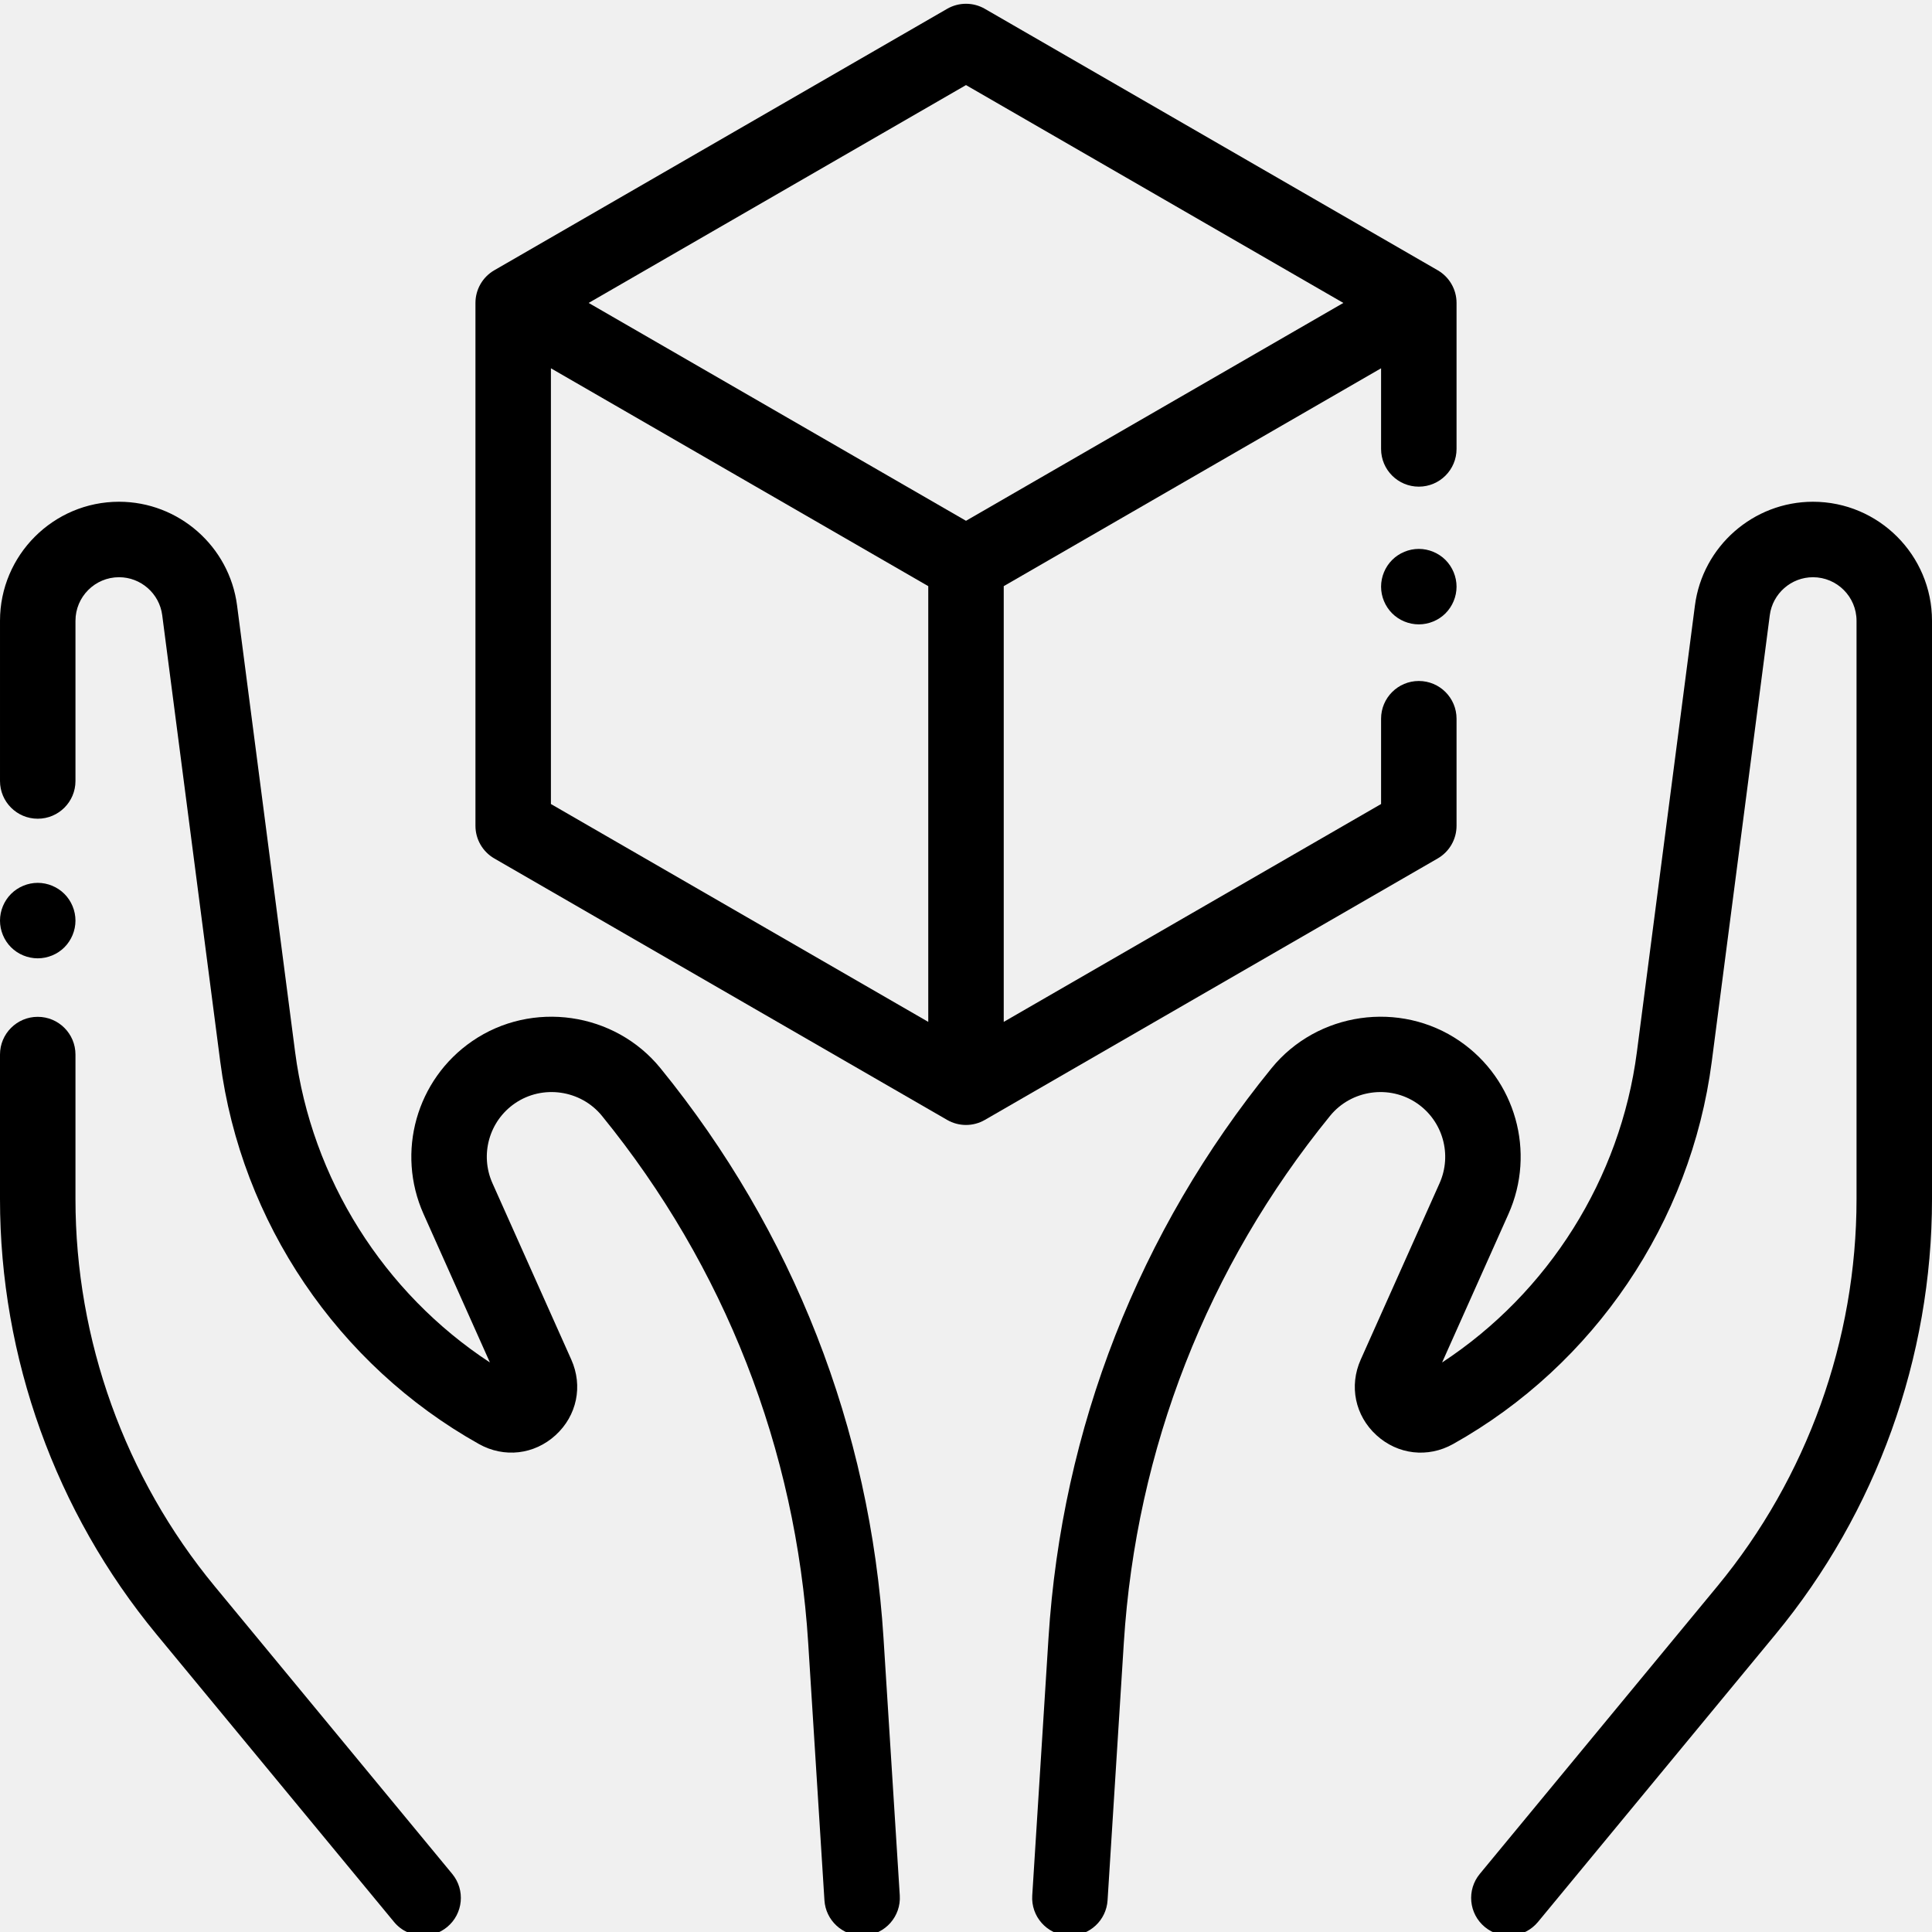
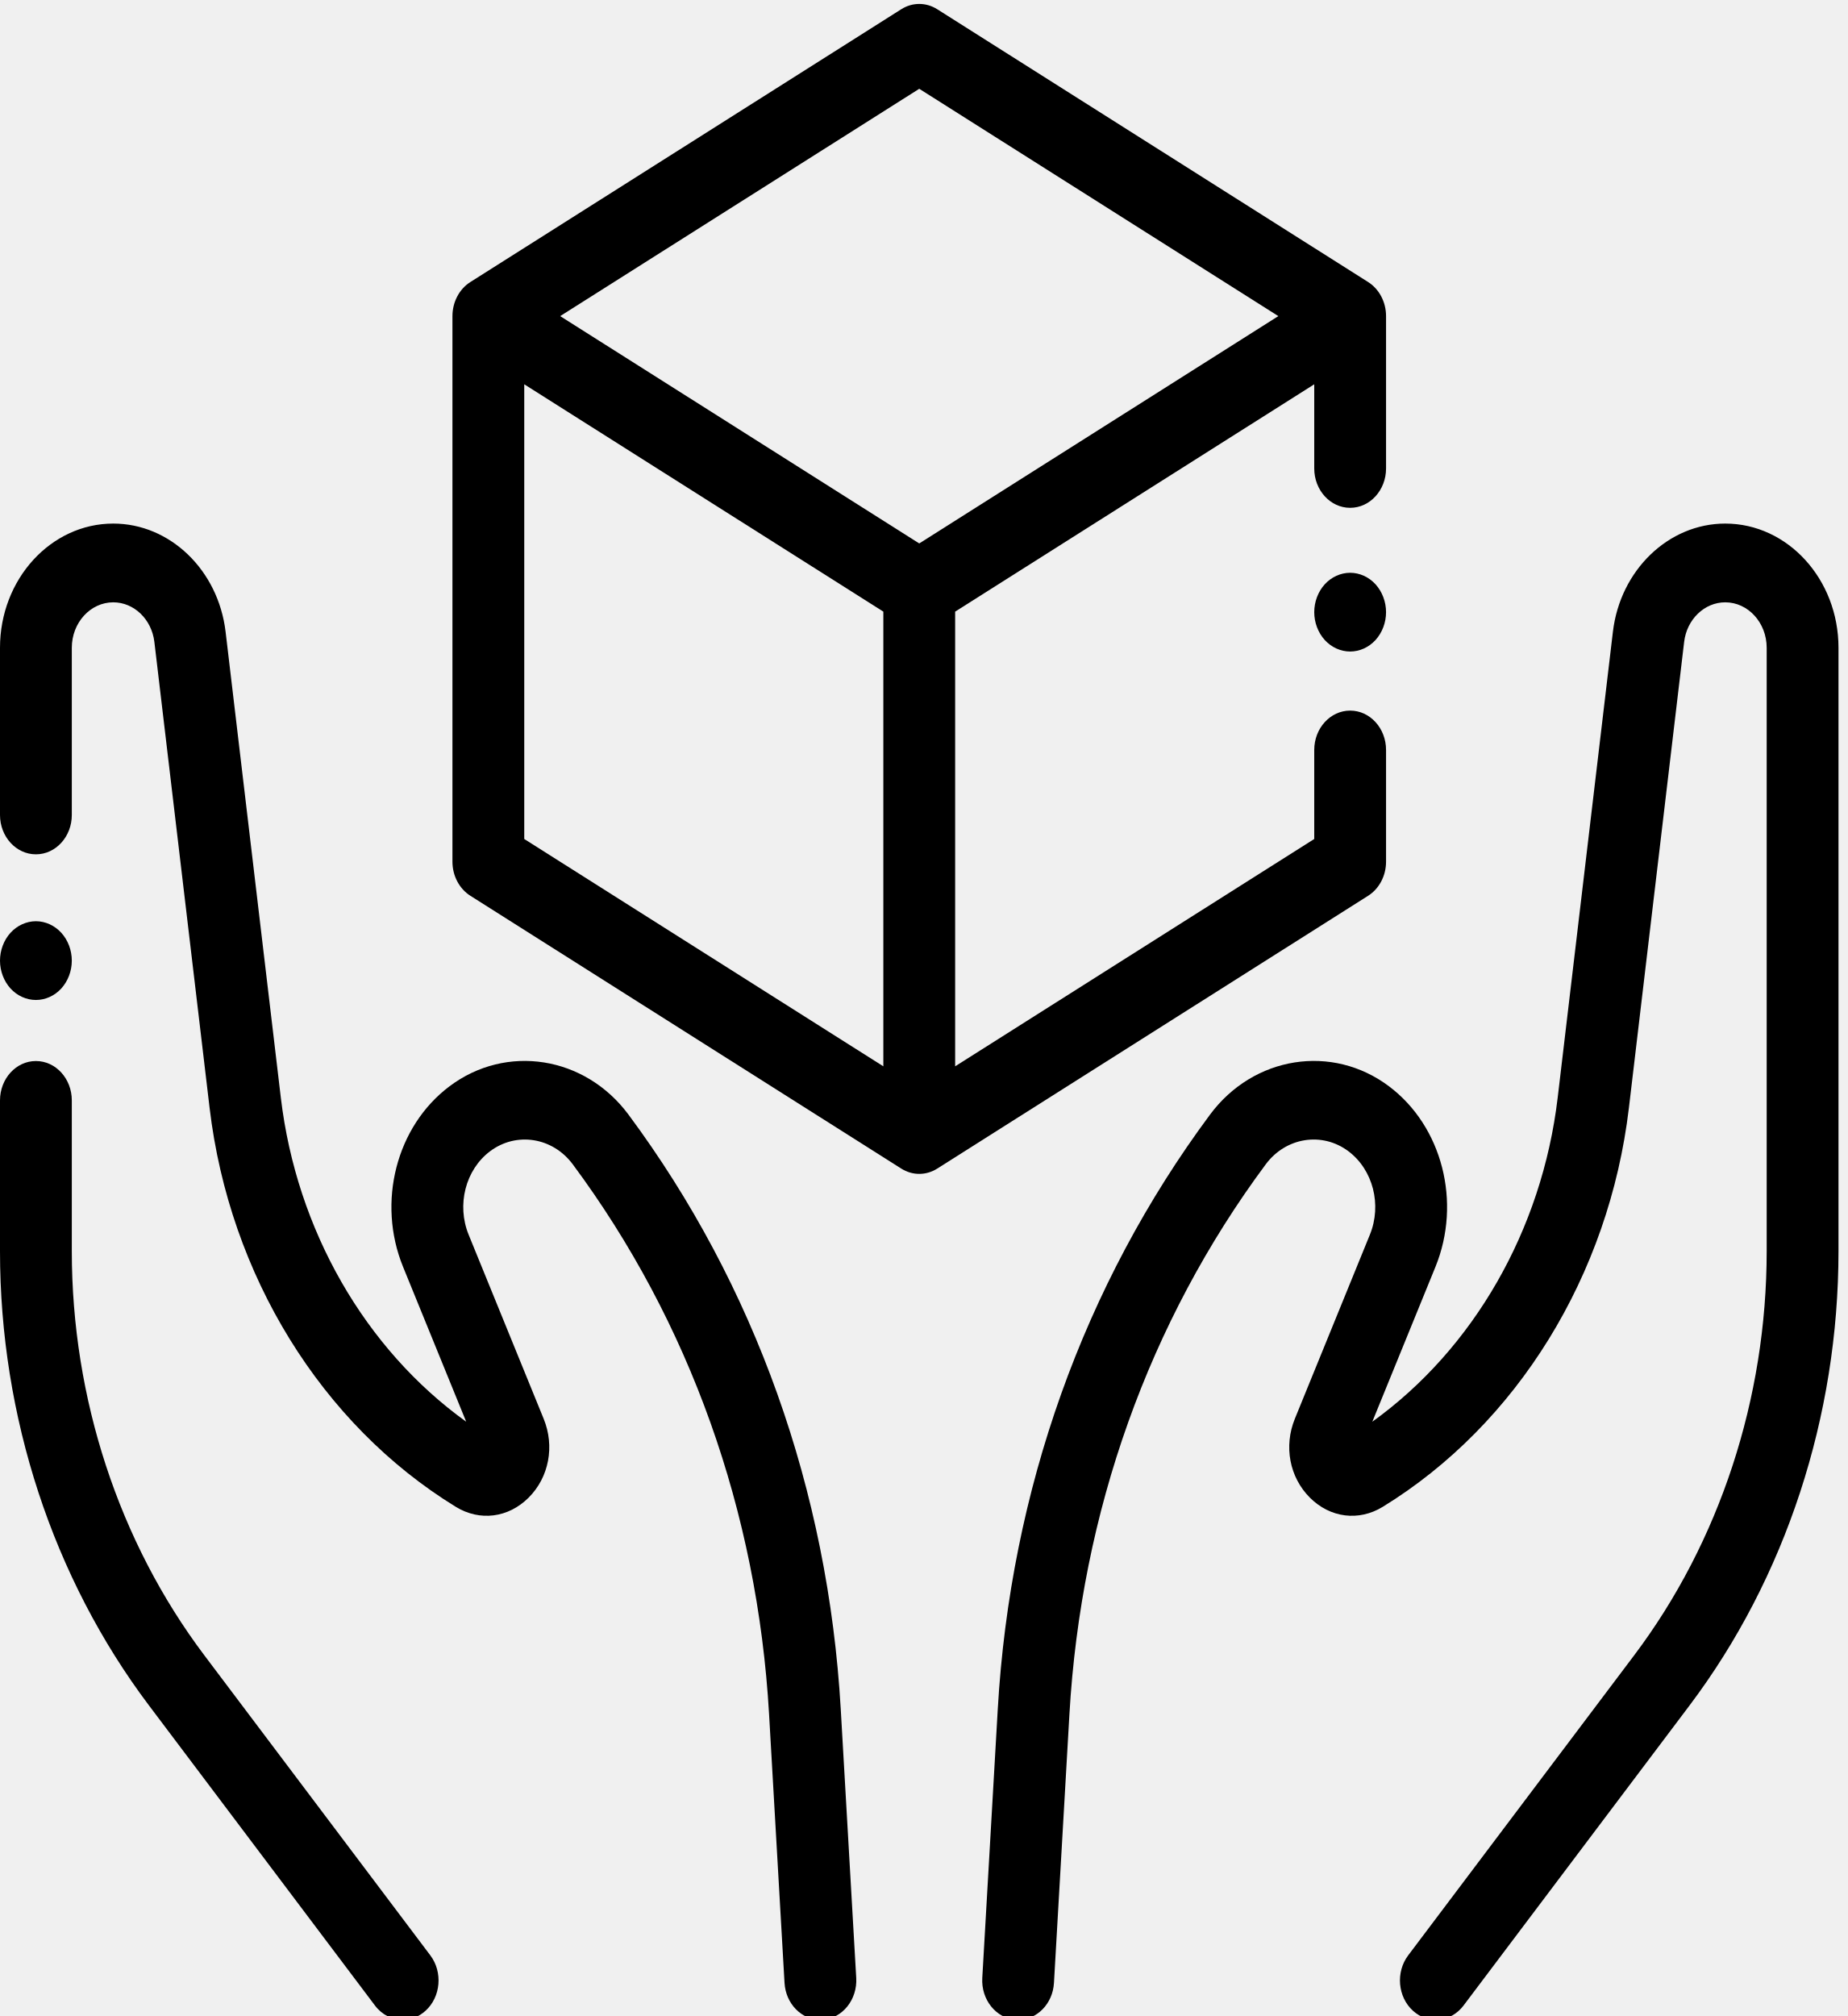
- <svg xmlns="http://www.w3.org/2000/svg" height="512pt" viewBox="0 0 512 511" width="512pt">
-   <path d="m234.141 433.625c-3.508-55.594-23.945-107.824-59.105-151.035-12.129-14.906-34.043-18.062-49.883-7.188-14.805 10.164-20.23 29.438-12.906 45.828l17.586 39.34c-28.164-18.469-47.258-48.684-51.625-82.285l-15.383-118.34c-2.039-15.664-15.484-27.477-31.281-27.477-17.395 0-31.543 14.148-31.543 31.543v42.457c0 5.523 4.477 10 10 10s10-4.477 10-10v-42.457c0-6.363 5.18-11.543 11.543-11.543 5.781 0 10.699 4.324 11.445 10.055l15.383 118.34c5.527 42.504 31.152 80.379 68.547 101.316 6.684 3.746 14.66 2.824 20.316-2.344 5.656-5.168 7.293-13.031 4.164-20.023l-20.891-46.742c-3.387-7.574-.879-16.484 5.961-21.18 7.328-5.023 17.449-3.562 23.055 3.324 32.512 39.957 51.414 88.254 54.656 139.668l4.305 68.215c.336 5.297 4.738 9.371 9.973 9.371.211 0 .426-.008.641-.02 5.512-.352 9.699-5.102 9.352-10.613zm0 0" />
-   <path d="m10 253.465c2.629 0 5.211-1.059 7.07-2.922 1.859-1.867 2.93-4.438 2.93-7.07 0-2.637-1.07-5.219-2.93-7.078-1.859-1.859-4.441-2.93-7.07-2.93s-5.211 1.07-7.07 2.93c-1.859 1.859-2.93 4.441-2.93 7.078 0 2.633 1.07 5.211 2.93 7.07 1.859 1.863 4.441 2.922 7.07 2.922zm0 0" />
-   <path d="m56.902 419.891c-23.797-28.812-36.902-65.266-36.902-102.641v-38.281c0-5.523-4.477-10-10-10s-10 4.477-10 10v38.281c0 42.012 14.73 82.988 41.484 115.379l62.938 76.207c1.977 2.395 4.836 3.633 7.715 3.633 2.242 0 4.5-.75 6.363-2.289 4.258-3.52 4.859-9.82 1.344-14.078zm0 0" />
-   <path d="m480.457 132.469c-15.797 0-29.242 11.812-31.281 27.477l-15.383 118.34c-4.367 33.602-23.457 63.816-51.621 82.285l17.582-39.34c7.324-16.391 1.898-35.664-12.906-45.828-15.84-10.875-37.754-7.719-49.883 7.188-35.16 43.211-55.598 95.441-59.105 151.035l-4.305 68.215c-.352 5.512 3.836 10.262 9.348 10.609.215.012.43.02.641.02 5.234 0 9.637-4.07 9.973-9.371l4.305-68.211c3.246-51.414 22.145-99.711 54.66-139.672 5.602-6.891 15.727-8.348 23.051-3.324 6.84 4.699 9.352 13.605 5.965 21.18l-20.895 46.742c-3.125 6.996-1.492 14.855 4.164 20.023 5.656 5.168 13.633 6.09 20.32 2.348 37.395-20.941 63.016-58.816 68.543-101.316l15.383-118.344c.746-5.73 5.668-10.055 11.445-10.055 6.367 0 11.543 5.18 11.543 11.543v153.242c0 37.371-13.105 73.824-36.902 102.641l-62.938 76.207c-3.52 4.258-2.918 10.562 1.34 14.078 4.262 3.52 10.562 2.914 14.078-1.344l62.938-76.207c26.754-32.391 41.484-73.367 41.484-115.379v-153.238c0-17.395-14.148-31.543-31.543-31.543zm0 0" />
-   <path d="m376 144.965c-2.629 0-5.211 1.07-7.07 2.93-1.859 1.859-2.93 4.441-2.93 7.078 0 2.633 1.07 5.203 2.93 7.07 1.859 1.863 4.441 2.922 7.07 2.922s5.211-1.059 7.07-2.922c1.859-1.867 2.93-4.438 2.93-7.07 0-2.637-1.07-5.207-2.93-7.078-1.859-1.859-4.441-2.93-7.07-2.93zm0 0" />
-   <path d="m386 218.344v-28.375c0-5.523-4.477-10-10-10s-10 4.477-10 10v22.605l-100 57.734v-115.473l100-57.734v21.367c0 5.523 4.477 10 10 10s10-4.477 10-10v-38.688c0-3.574-1.906-6.875-5-8.66l-120-69.281c-3.094-1.785-6.906-1.785-10 0l-120 69.281c-3.094 1.785-5 5.086-5 8.66v138.562c0 3.574 1.906 6.875 5 8.66l120 69.285c1.547.891 3.273 1.34 5 1.34s3.453-.449 5-1.34l120-69.285c3.094-1.785 5-5.086 5-8.66zm-130-196.297 100 57.734-100 57.734-100-57.734zm-110 75.055 100 57.734v115.473l-100-57.734zm0 0" />
+ <svg xmlns="http://www.w3.org/2000/svg" width="88" height="96" viewBox="0 0 88 96" fill="none">
+   <g clip-path="url(#clip0)">
+     <path d="M40.042 81.398C39.442 70.975 35.947 61.181 29.934 53.079C27.86 50.284 24.112 49.693 21.403 51.732C18.871 53.638 17.943 57.251 19.196 60.325L22.203 67.701C17.387 64.238 14.122 58.572 13.375 52.272L10.744 30.084C10.395 27.146 8.096 24.932 5.394 24.932C2.42 24.932 0 27.584 0 30.846V38.807C0 39.842 0.766 40.682 1.71 40.682C2.655 40.682 3.42 39.842 3.42 38.807V30.846C3.42 29.653 4.306 28.682 5.394 28.682C6.383 28.682 7.224 29.492 7.352 30.567L9.982 52.756C10.928 60.725 15.31 67.827 21.705 71.752C22.848 72.455 24.212 72.282 25.18 71.313C26.147 70.344 26.427 68.87 25.892 67.559L22.319 58.794C21.74 57.374 22.169 55.704 23.338 54.823C24.592 53.881 26.323 54.155 27.281 55.447C32.841 62.938 36.074 71.994 36.628 81.634L37.364 94.425C37.422 95.418 38.175 96.182 39.07 96.182C39.106 96.182 39.143 96.18 39.179 96.178C40.122 96.112 40.838 95.221 40.779 94.188L40.042 81.398Z" fill="black" />
+     <path d="M1.71 47.618C2.16 47.618 2.601 47.42 2.919 47.071C3.237 46.721 3.42 46.239 3.42 45.745C3.42 45.251 3.237 44.766 2.919 44.418C2.601 44.069 2.16 43.868 1.71 43.868C1.261 43.868 0.819 44.069 0.501 44.418C0.183 44.766 0 45.251 0 45.745C0 46.239 0.183 46.722 0.501 47.071C0.819 47.42 1.261 47.618 1.71 47.618Z" fill="black" />
+     <path d="M9.731 78.823C5.662 73.421 3.42 66.586 3.42 59.578V52.4C3.42 51.365 2.655 50.525 1.71 50.525C0.766 50.525 0 51.365 0 52.4V59.578C0 67.455 2.519 75.138 7.095 81.212L17.858 95.501C18.196 95.95 18.685 96.182 19.177 96.182C19.561 96.182 19.947 96.041 20.265 95.752C20.994 95.093 21.096 93.911 20.495 93.113L9.731 78.823Z" fill="black" />
+     <path d="M82.166 24.932C79.465 24.932 77.165 27.146 76.816 30.084L74.186 52.272C73.439 58.572 70.174 64.238 65.358 67.701L68.365 60.325C69.617 57.251 68.689 53.638 66.157 51.732C63.448 49.693 59.701 50.284 57.627 53.079C51.614 61.181 48.118 70.975 47.519 81.398L46.782 94.189C46.722 95.222 47.438 96.113 48.381 96.178C48.418 96.18 48.454 96.182 48.49 96.182C49.386 96.182 50.139 95.418 50.196 94.425L50.932 81.635C51.487 71.995 54.719 62.939 60.28 55.447C61.238 54.154 62.969 53.881 64.222 54.823C65.392 55.704 65.821 57.374 65.242 58.794L61.669 67.559C61.134 68.87 61.414 70.344 62.381 71.313C63.348 72.282 64.712 72.455 65.856 71.753C72.251 67.827 76.633 60.725 77.578 52.756L80.209 30.567C80.336 29.492 81.178 28.682 82.166 28.682C83.255 28.682 84.14 29.653 84.14 30.846V59.579C84.14 66.586 81.899 73.421 77.829 78.824L67.066 93.113C66.464 93.911 66.567 95.093 67.295 95.752C68.024 96.412 69.101 96.299 69.703 95.501L80.466 81.212C85.041 75.138 87.56 67.455 87.56 59.578V30.846C87.56 27.584 85.141 24.932 82.166 24.932Z" fill="black" />
+     <path d="M64.302 27.275C63.853 27.275 63.411 27.475 63.093 27.824C62.775 28.173 62.592 28.657 62.592 29.151C62.592 29.645 62.775 30.127 63.093 30.477C63.411 30.826 63.853 31.025 64.302 31.025C64.752 31.025 65.193 30.826 65.511 30.477C65.829 30.127 66.012 29.645 66.012 29.151C66.012 28.657 65.829 28.175 65.511 27.824C65.193 27.475 64.752 27.275 64.302 27.275Z" fill="black" />
+     <path d="M66.012 41.033V35.713C66.012 34.677 65.247 33.838 64.302 33.838C63.358 33.838 62.592 34.677 62.592 35.713V39.952L45.49 50.777V29.125L62.592 18.3V22.307C62.592 23.342 63.358 24.182 64.302 24.182C65.247 24.182 66.012 23.342 66.012 22.307V15.053C66.012 14.383 65.686 13.764 65.157 13.429L44.635 0.439C44.106 0.104 43.454 0.104 42.925 0.439L22.403 13.429C21.874 13.764 21.548 14.383 21.548 15.053V41.033C21.548 41.703 21.874 42.322 22.403 42.657L42.925 55.648C43.19 55.815 43.485 55.899 43.78 55.899C44.075 55.899 44.371 55.815 44.635 55.648L65.157 42.657C65.686 42.322 66.012 41.703 66.012 41.033ZM43.78 4.228L60.882 15.053L43.78 25.878L26.679 15.053L43.78 4.228ZM24.968 18.3L42.07 29.125V50.777L24.968 39.952V18.3Z" fill="black" />
+   </g>
+   <defs>
+     <clipPath id="clip0">
+       <rect width="87.56" height="96" fill="white" />
+     </clipPath>
+   </defs>
</svg>
